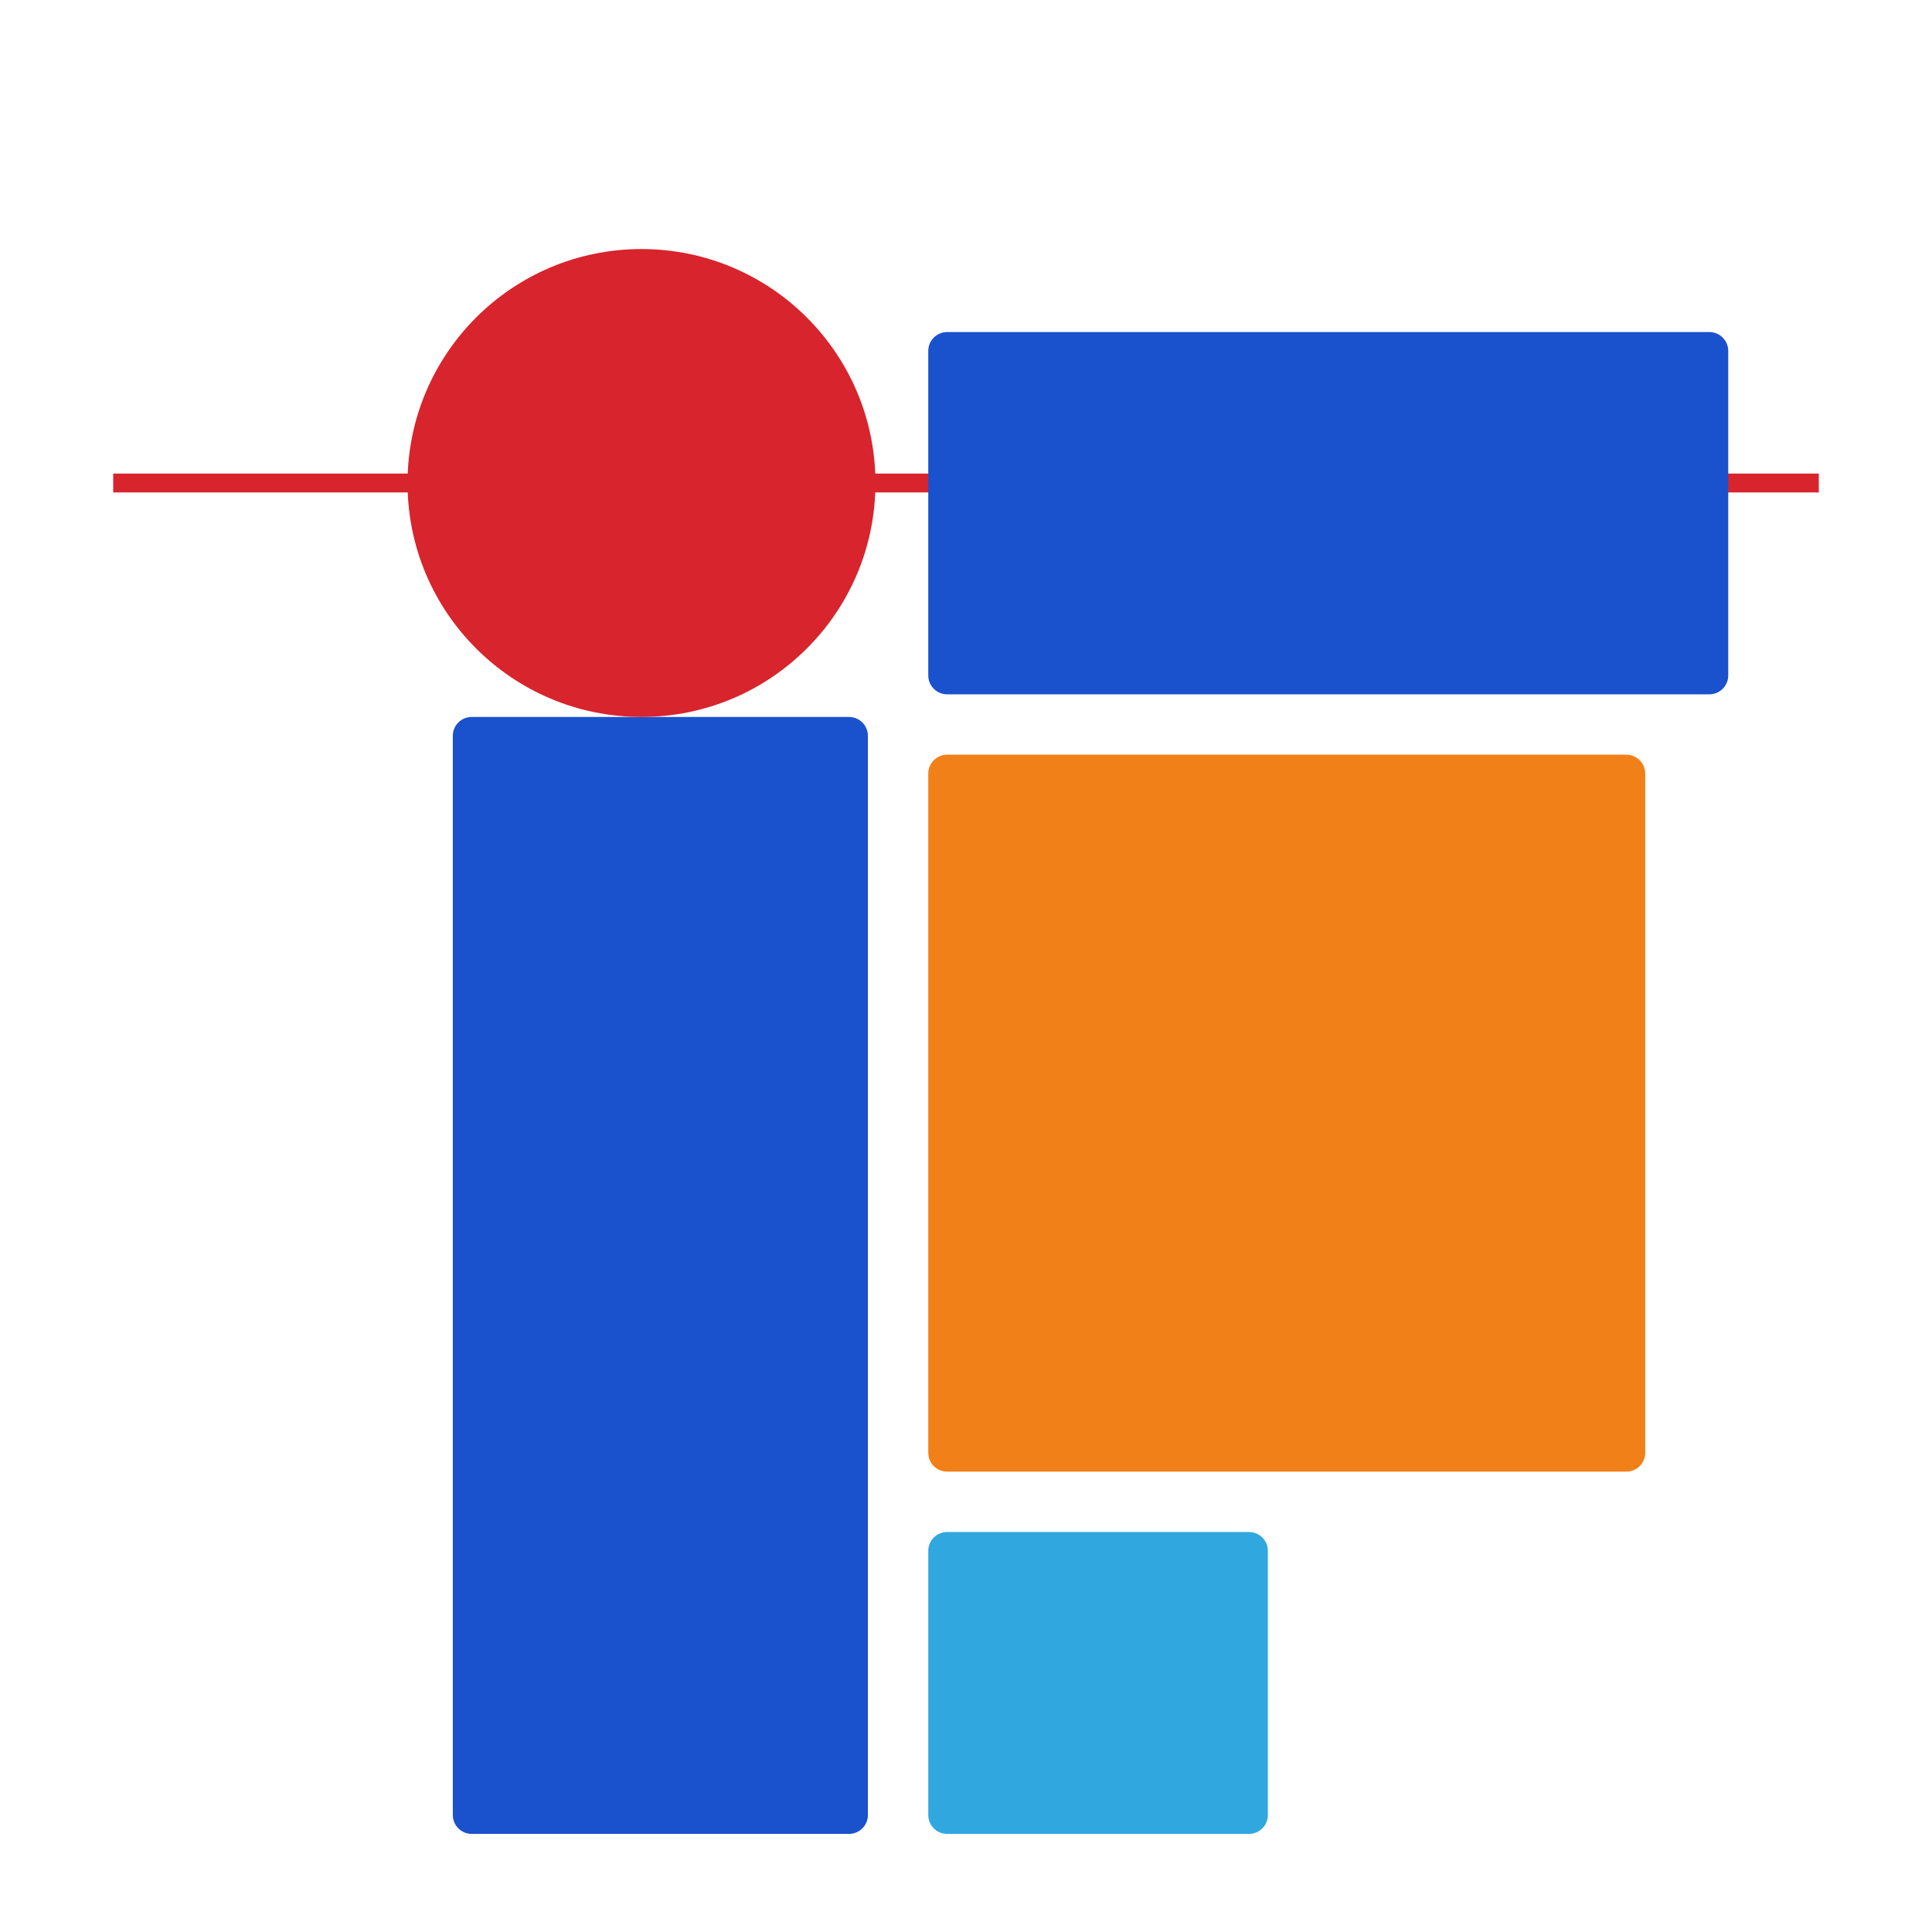
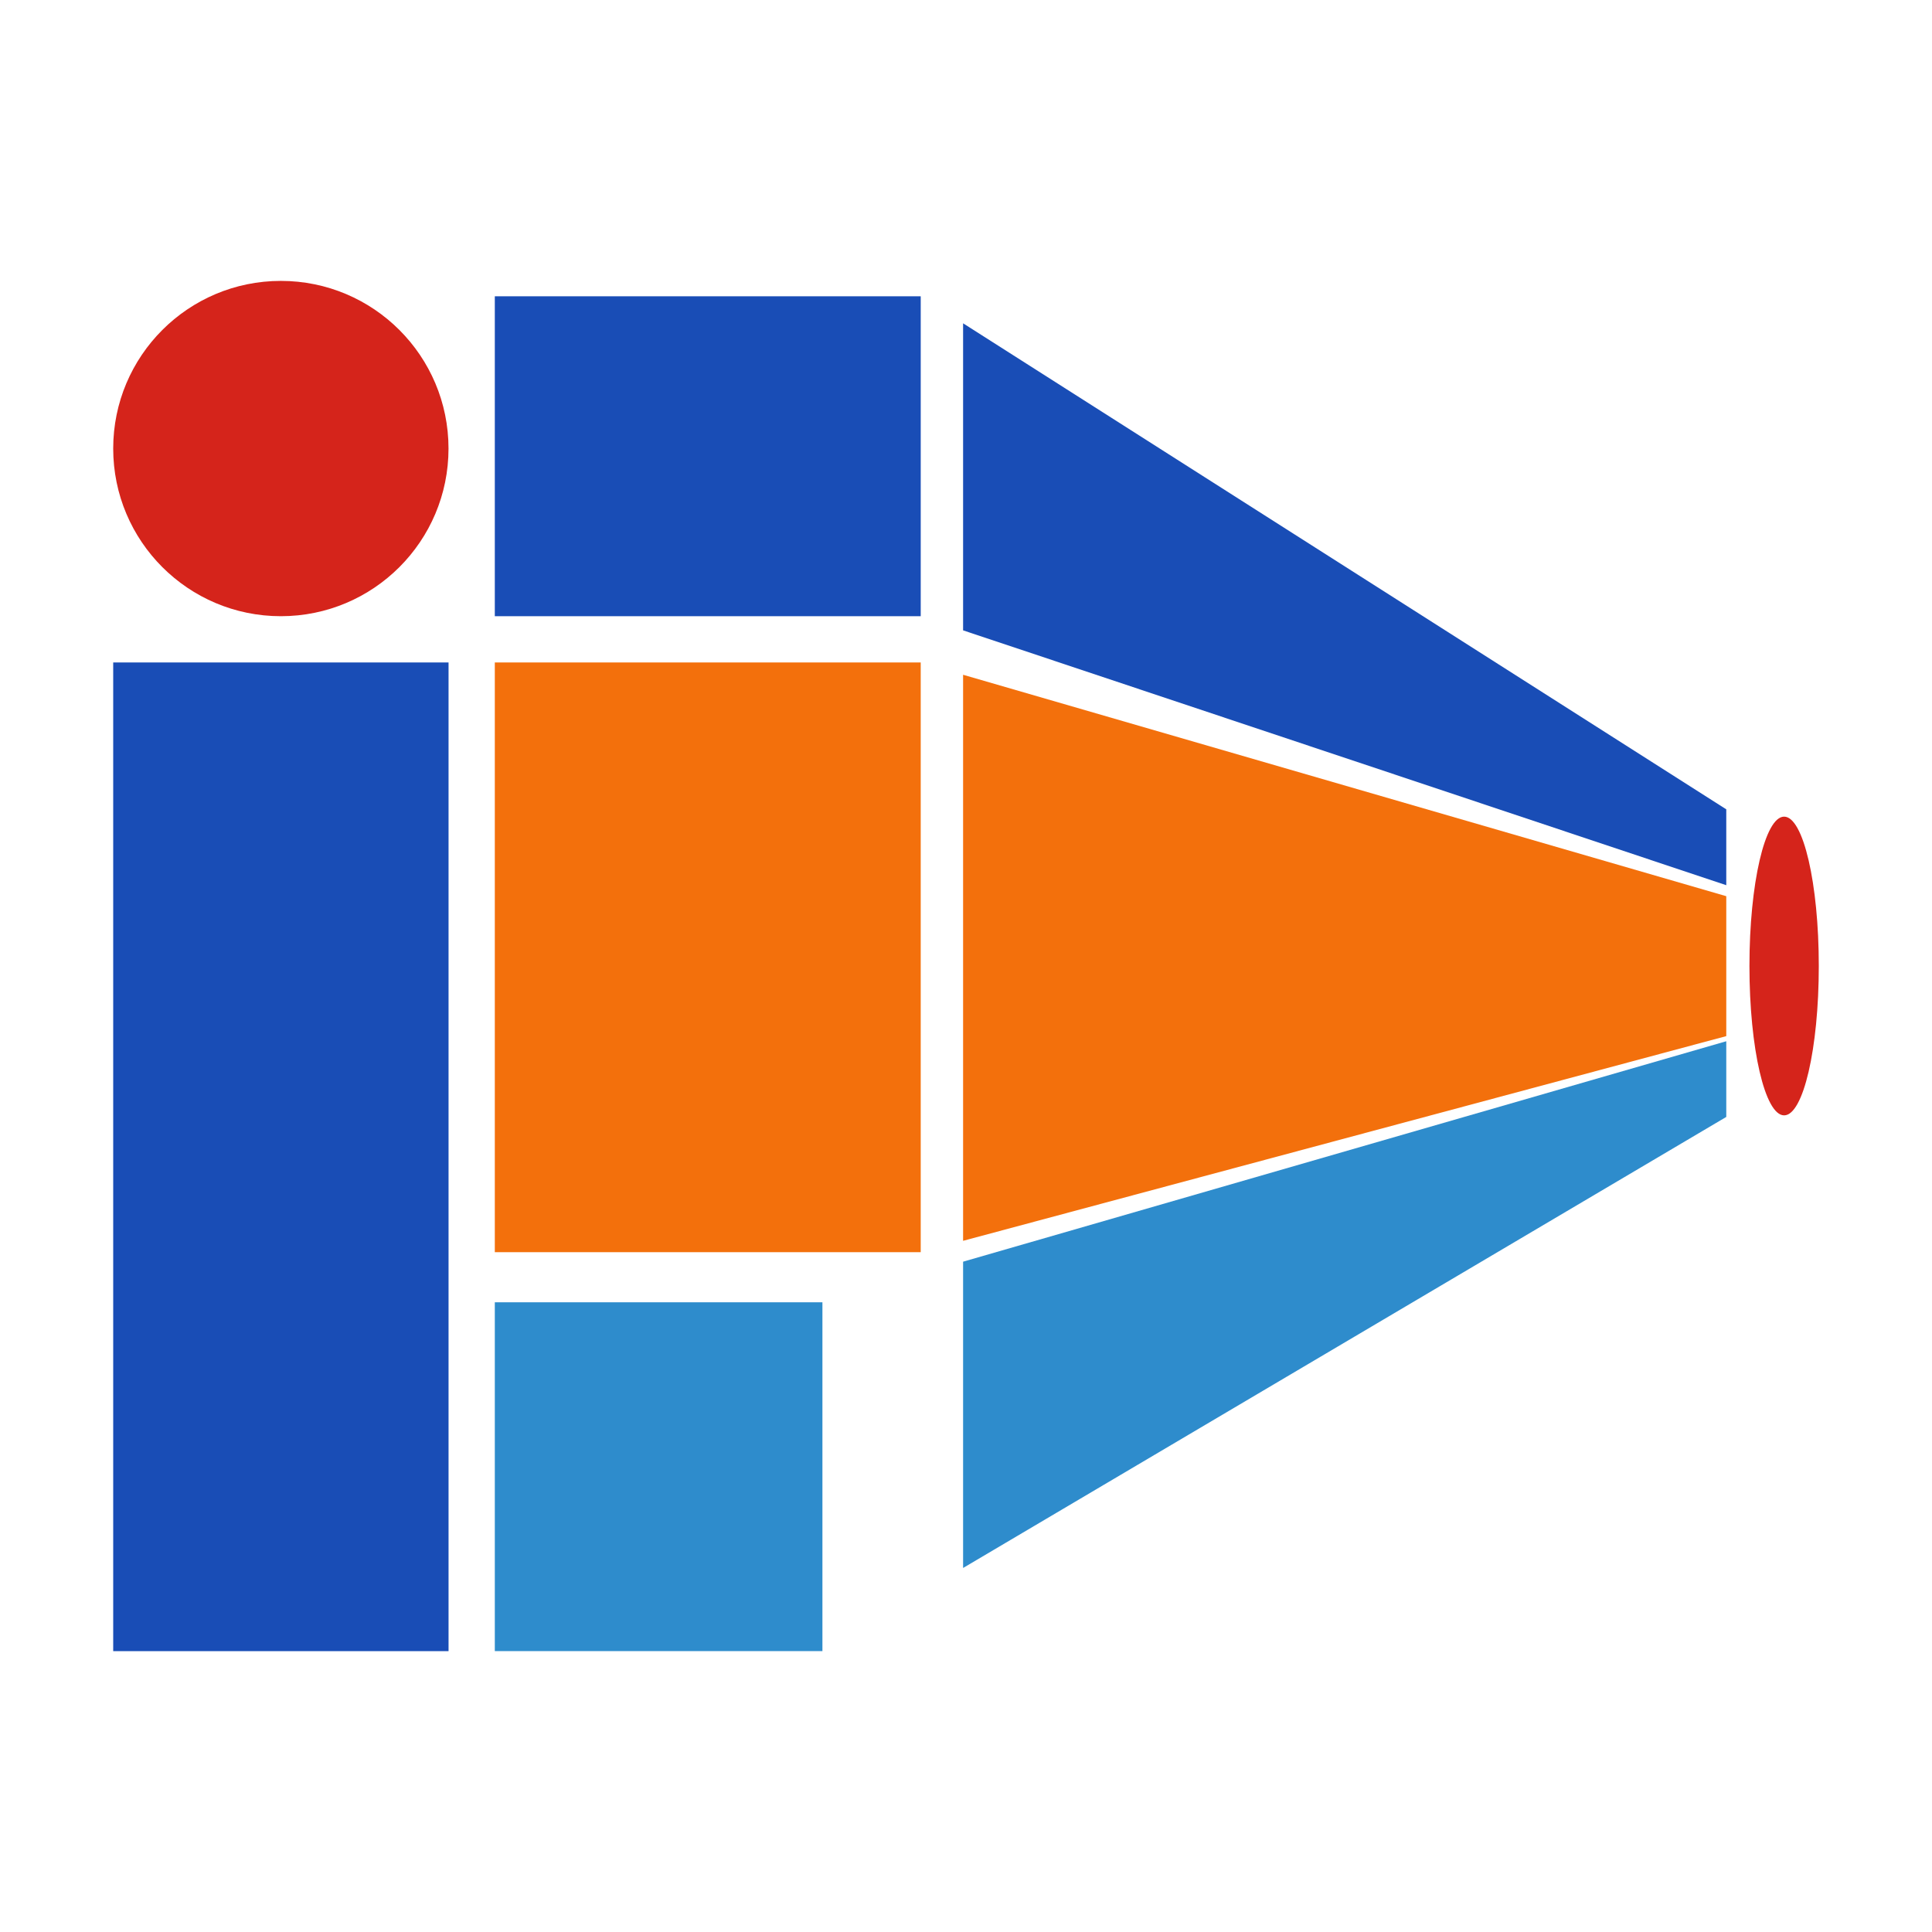
- <svg xmlns="http://www.w3.org/2000/svg" viewBox="0 0 512 512">
-   <line x1="30" y1="128" x2="482" y2="128" stroke="#d8242c" stroke-width="5" />
-   <rect x="120" y="190" width="110" height="296" rx="5" fill="#1a51cd" />
-   <rect x="246" y="88" width="212" height="96" rx="5" fill="#1a51cd" />
-   <rect x="246" y="200" width="190" height="190" rx="5" fill="#f28018" />
-   <rect x="246" y="406" width="90" height="80" rx="5" fill="#31a7e0" />
-   <circle cx="170" cy="128" r="62" fill="#d8242c" />
+ <svg xmlns="http://www.w3.org/2000/svg" viewBox="0 0 512 512" role="img" aria-label="Perspective">
+   <circle cx="74.43" cy="118.87" r="44.43" fill="#d5241b" />
+   <rect x="30" y="175.56" width="88.87" height="262.01" fill="#194db6" />
+   <rect x="131.13" y="78.52" width="112.87" height="84.78" fill="#194db6" />
+   <rect x="131.13" y="175.56" width="112.87" height="156.28" fill="#f3700c" />
+   <rect x="131.13" y="345.12" width="86.82" height="92.44" fill="#2e8ccc" />
+   <polygon points="255.23,85.68 457.48,214.48 457.48,234.59 255.23,167.05" fill="#194db6" />
+   <polygon points="255.23,178.82 457.48,237.5 457.48,274.58 255.23,328.83" fill="#f3700c" />
+   <polygon points="255.23,334.36 457.48,275.94 457.48,296 255.23,415.53" fill="#2e8ccc" />
+   <ellipse cx="472.81" cy="256" rx="9.19" ry="39.58" fill="#d5241b" />
</svg>
